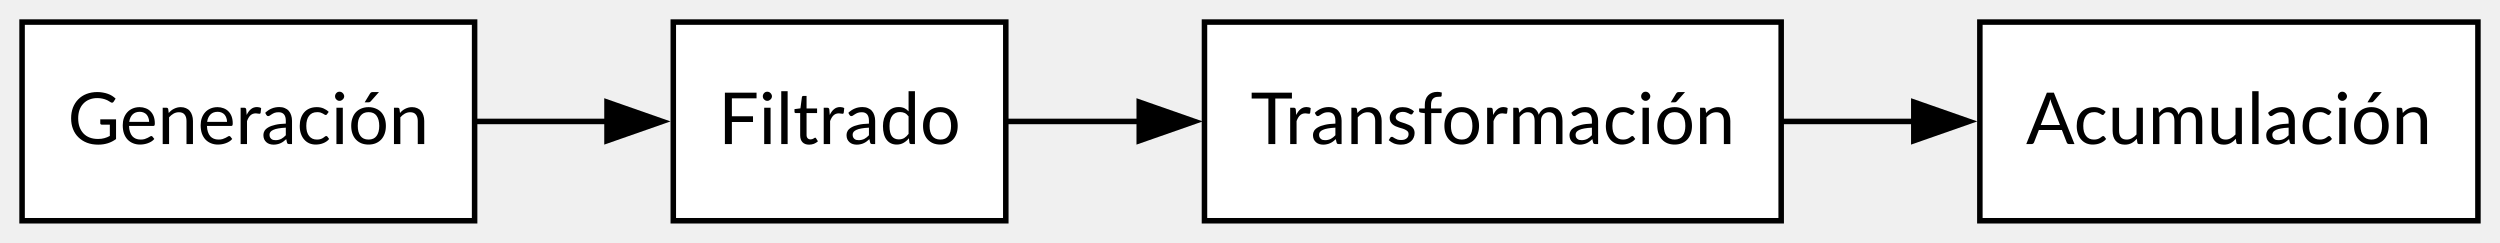
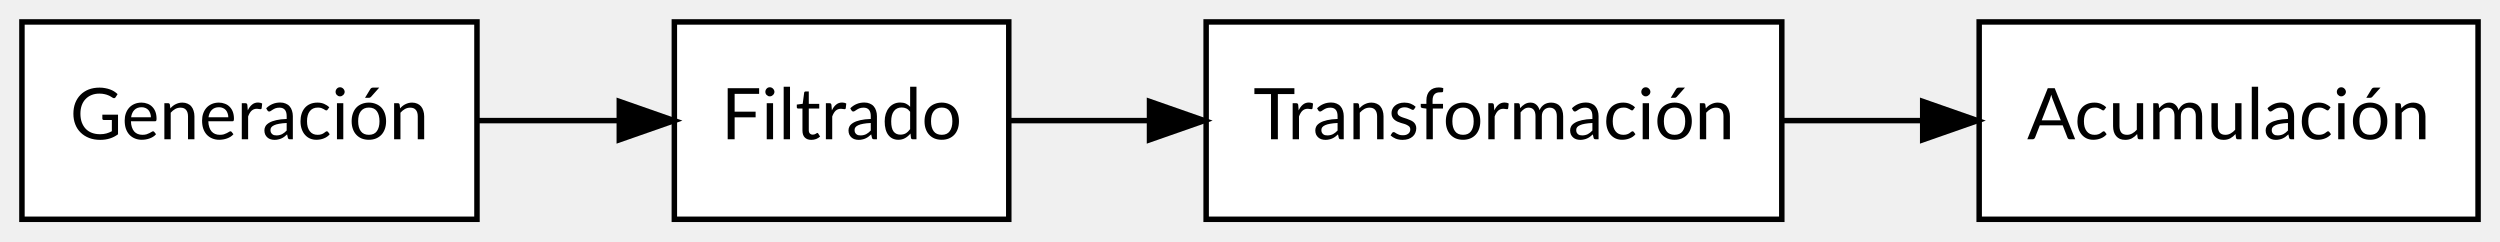
- <svg xmlns="http://www.w3.org/2000/svg" width="453pt" height="44pt" viewBox="0.00 0.00 453.00 44.00">
+ <svg xmlns="http://www.w3.org/2000/svg" width="456pt" height="44pt" viewBox="0.00 0.00 456.00 44.00">
  <g id="graph0" class="graph" transform="scale(1 1) rotate(0) translate(4 40)">
    <g id="node1" class="node">
-       <polygon fill="white" stroke="black" points="82,-36 0,-36 0,0 82,0 82,-36" />
-       <text xml:space="preserve" text-anchor="middle" x="41" y="-13.9" font-family="Lato" font-size="13.00">Generación</text>
+       <polygon fill="white" stroke="black" points="83,-36 0,-36 0,0 83,0 83,-36" />
+       <text text-anchor="middle" x="41.5" y="-14.6" font-family="Lato" font-size="13.00">Generación</text>
    </g>
    <g id="node2" class="node">
-       <polygon fill="white" stroke="black" points="178.25,-36 118,-36 118,0 178.25,0 178.25,-36" />
-       <text xml:space="preserve" text-anchor="middle" x="148.12" y="-13.9" font-family="Lato" font-size="13.00">Filtrado</text>
+       <polygon fill="white" stroke="black" points="180,-36 119,-36 119,0 180,0 180,-36" />
+       <text text-anchor="middle" x="149.5" y="-14.6" font-family="Lato" font-size="13.00">Filtrado</text>
    </g>
    <g id="edge1" class="edge">
-       <path fill="none" stroke="black" d="M82.34,-18C90.11,-18 98.25,-18 106.04,-18" />
-       <polygon fill="black" stroke="black" points="105.99,-21.5 115.99,-18 105.99,-14.5 105.99,-21.5" />
+       <path fill="none" stroke="black" d="M83.18,-18C91.55,-18 100.36,-18 108.71,-18" />
+       <polygon fill="black" stroke="black" points="108.96,-21.5 118.96,-18 108.96,-14.5 108.96,-21.5" />
    </g>
    <g id="node3" class="node">
-       <polygon fill="white" stroke="black" points="318.75,-36 214.25,-36 214.25,0 318.75,0 318.75,-36" />
-       <text xml:space="preserve" text-anchor="middle" x="266.5" y="-13.9" font-family="Lato" font-size="13.00">Transformación</text>
+       <polygon fill="white" stroke="black" points="321,-36 216,-36 216,0 321,0 321,-36" />
+       <text text-anchor="middle" x="268.5" y="-14.6" font-family="Lato" font-size="13.00">Transformación</text>
    </g>
    <g id="edge2" class="edge">
-       <path fill="none" stroke="black" d="M178.49,-18C185.9,-18 194.14,-18 202.51,-18" />
-       <polygon fill="black" stroke="black" points="202.43,-21.5 212.43,-18 202.43,-14.5 202.43,-21.5" />
+       <path fill="none" stroke="black" d="M180.02,-18C187.89,-18 196.7,-18 205.61,-18" />
+       <polygon fill="black" stroke="black" points="205.67,-21.5 215.67,-18 205.67,-14.5 205.67,-21.5" />
    </g>
    <g id="node4" class="node">
-       <polygon fill="white" stroke="black" points="445,-36 354.75,-36 354.75,0 445,0 445,-36" />
-       <text xml:space="preserve" text-anchor="middle" x="399.88" y="-13.9" font-family="Lato" font-size="13.00">Acumulación</text>
+       <polygon fill="white" stroke="black" points="448,-36 357,-36 357,0 448,0 448,-36" />
+       <text text-anchor="middle" x="402.5" y="-14.6" font-family="Lato" font-size="13.00">Acumulación</text>
    </g>
    <g id="edge3" class="edge">
-       <path fill="none" stroke="black" d="M319.05,-18C326.87,-18 334.98,-18 342.89,-18" />
-       <polygon fill="black" stroke="black" points="342.78,-21.5 352.78,-18 342.78,-14.5 342.78,-21.5" />
+       <path fill="none" stroke="black" d="M321.29,-18C329.61,-18 338.24,-18 346.63,-18" />
+       <polygon fill="black" stroke="black" points="346.7,-21.5 356.7,-18 346.7,-14.5 346.7,-21.5" />
    </g>
  </g>
</svg>
